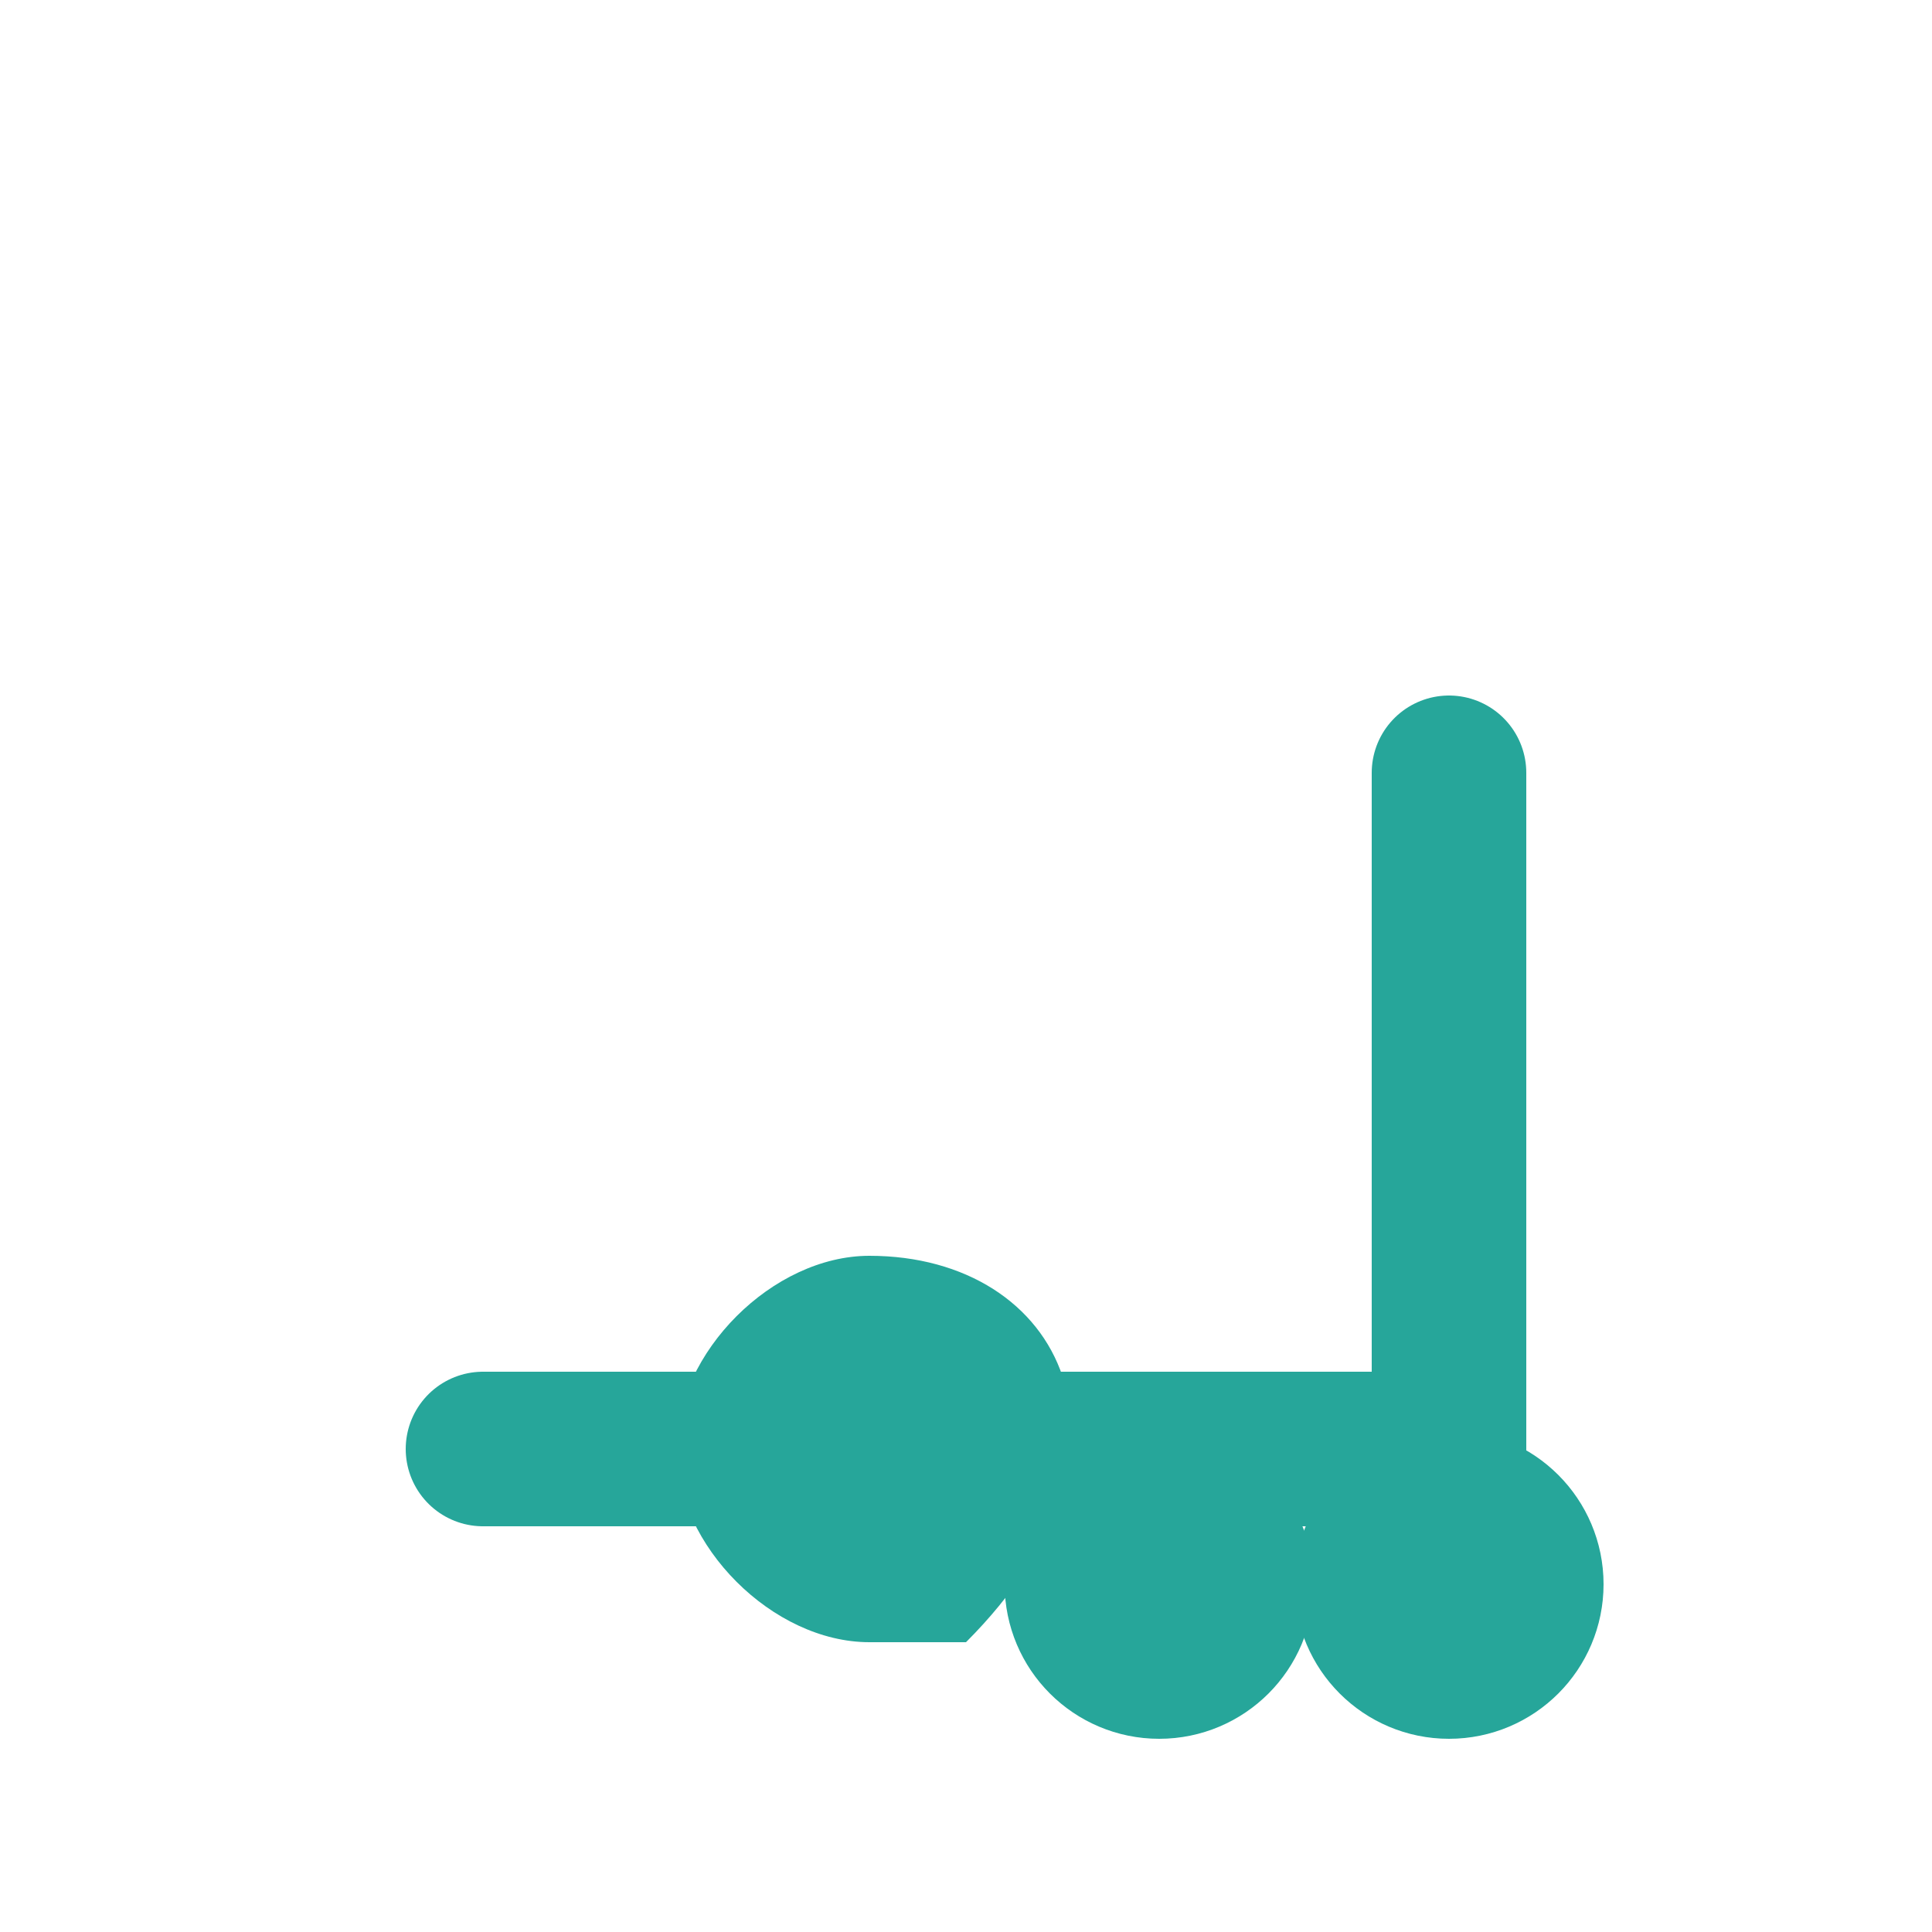
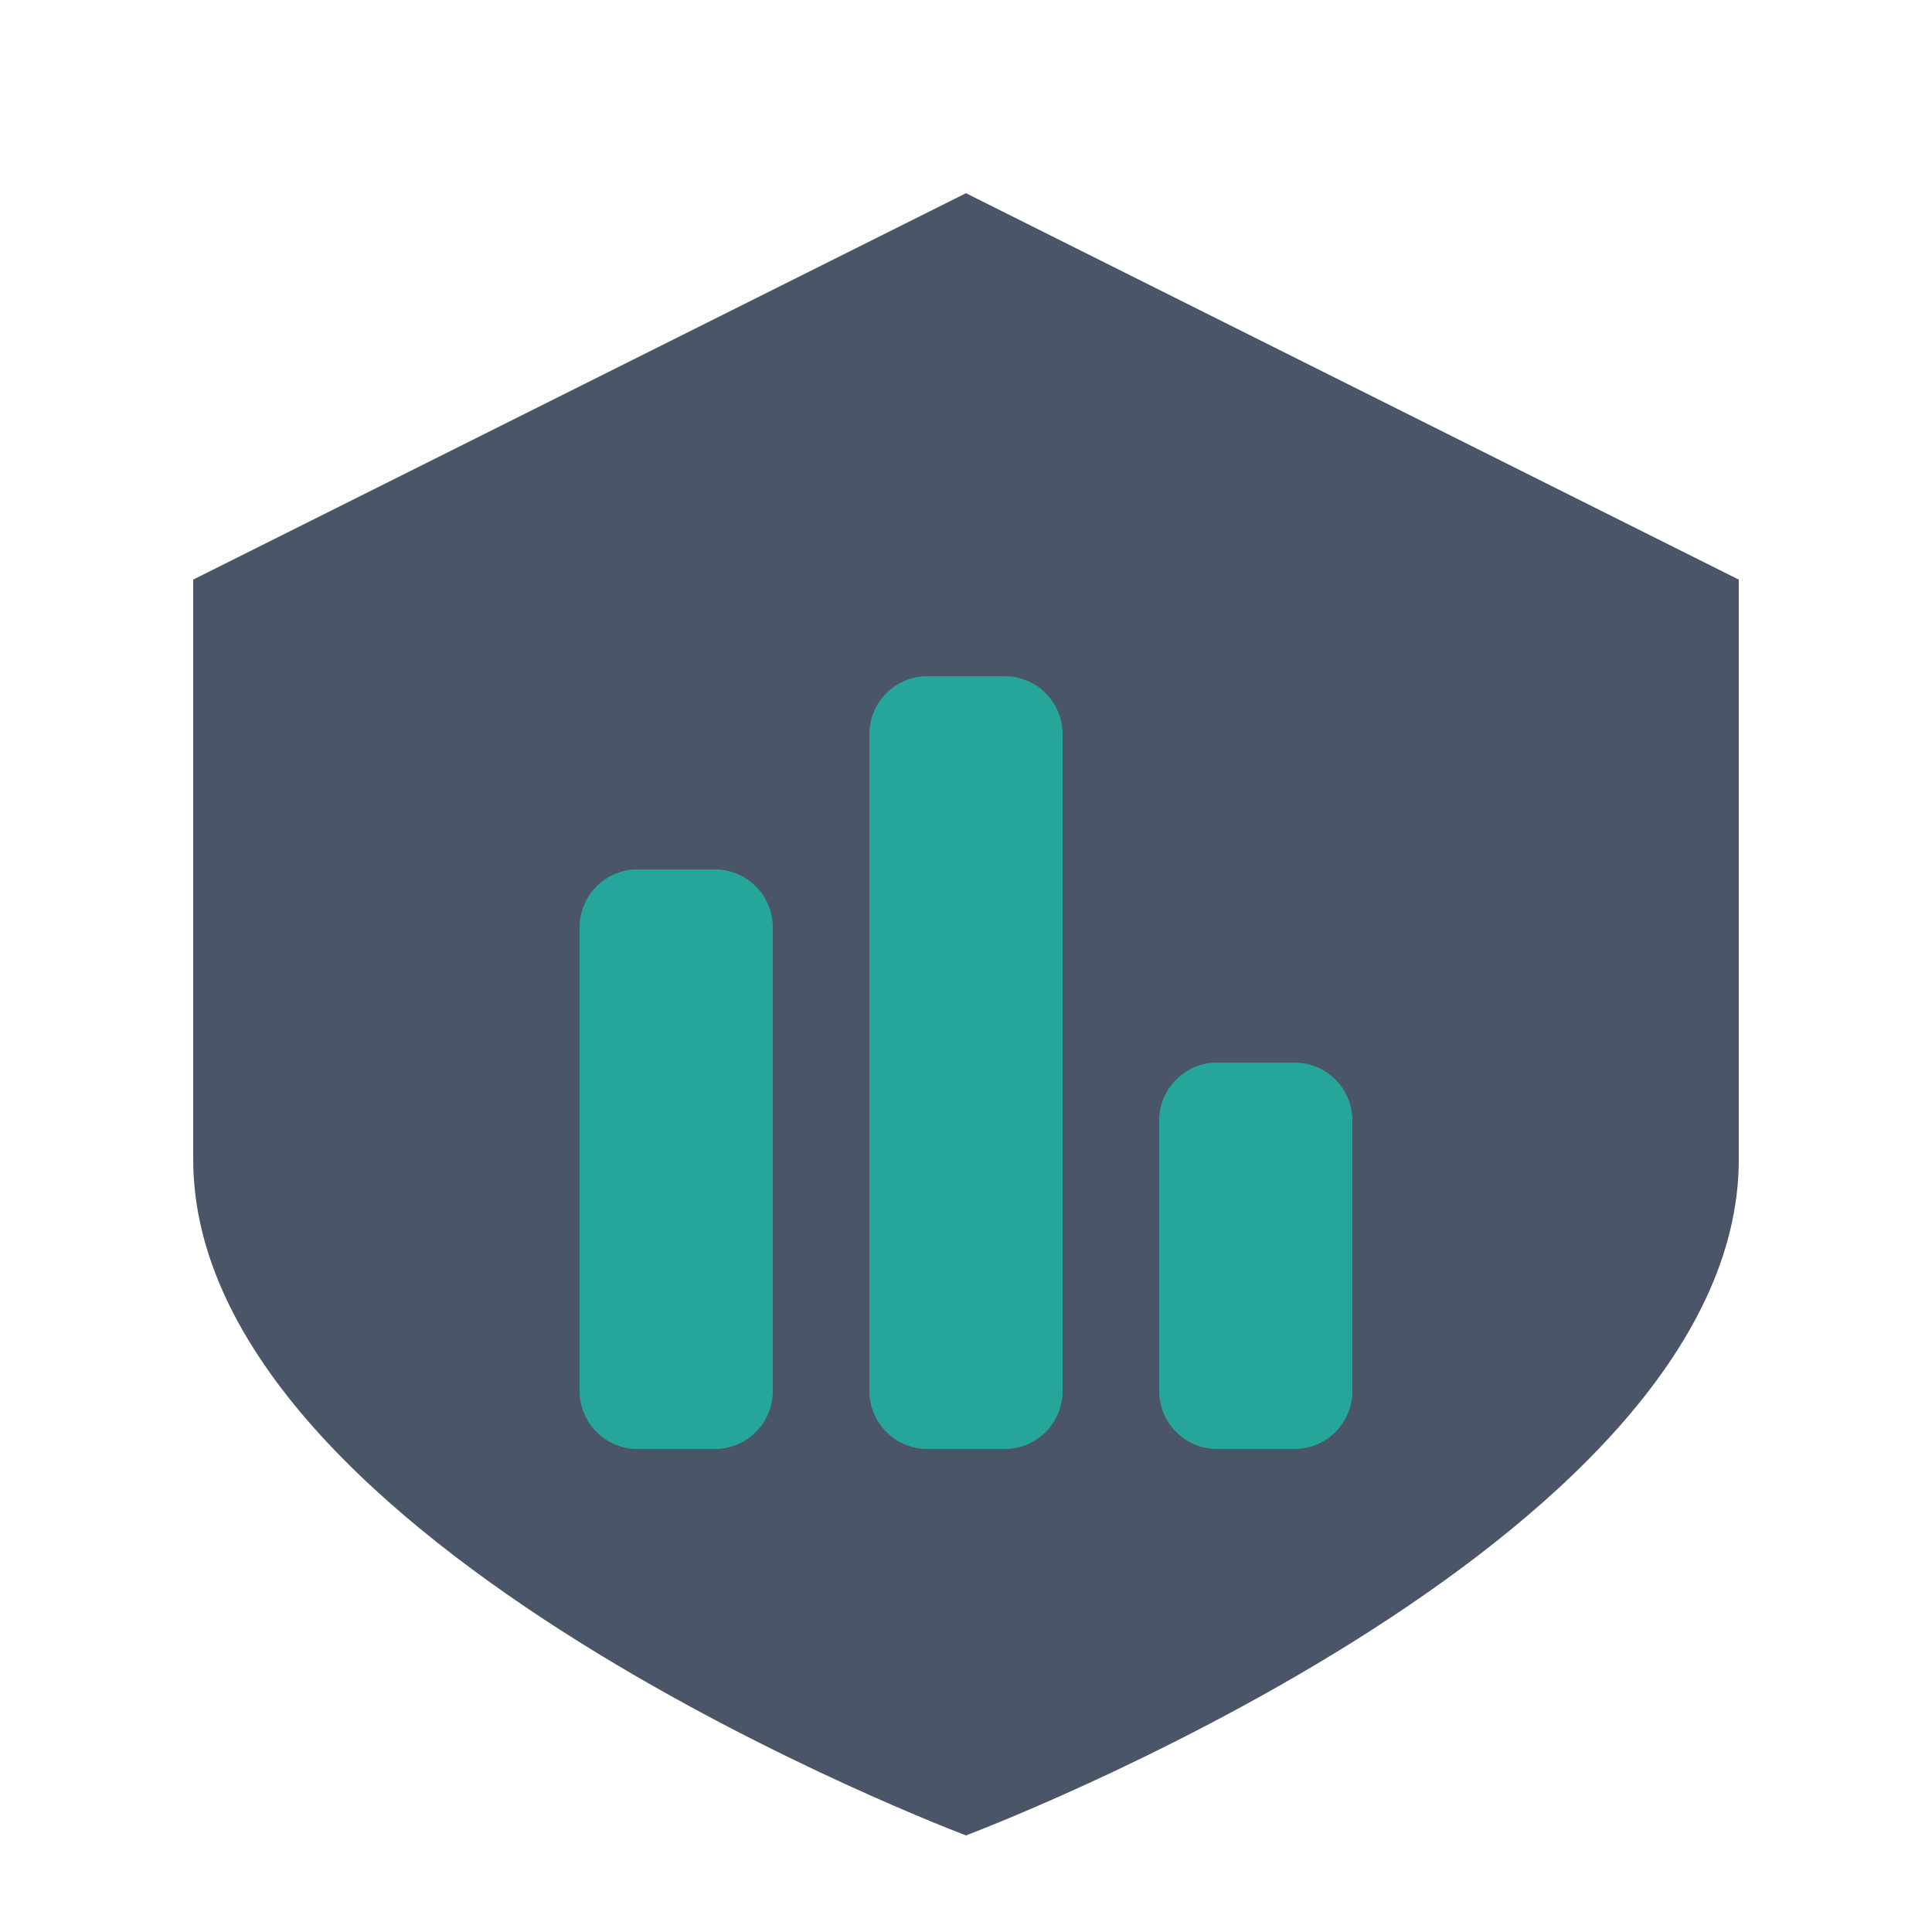
<svg xmlns="http://www.w3.org/2000/svg" width="100" height="100" viewBox="0 0 100 100">
  <style>
-     .base-color { fill: none; stroke: #26a69a; stroke-width: 8; stroke-linecap: round; stroke-linejoin: round; }
-     .leaf-color { fill: #26a69a; }
+     .shield-bg { fill: #4A5568; }
+     .chart-bar { fill: #26a69a; }
  </style>
-   <path class="base-color" d="M25 75 L 75 75 L 75 40" />
-   <path class="leaf-color" d="M45 85 C 40 85, 35 80, 35 75 C 35 70, 40 65, 45 65 C 55 65, 60 75, 50 85 Z" />
-   <circle class="base-color" cx="60" cy="82" r="4" fill="#26a69a" stroke="none" />
-   <circle class="base-color" cx="75" cy="82" r="4" fill="#26a69a" stroke="none" />
+   <path class="shield-bg" d="M50 10 L 90 30 L 90 60 C 90 80, 50 95, 50 95 C 50 95, 10 80, 10 60 L 10 30 Z" />
+   <rect class="chart-bar" x="30" y="45" width="10" height="30" rx="3" />
+   <rect class="chart-bar" x="45" y="35" width="10" height="40" rx="3" />
+   <rect class="chart-bar" x="60" y="55" width="10" height="20" rx="3" />
</svg>
